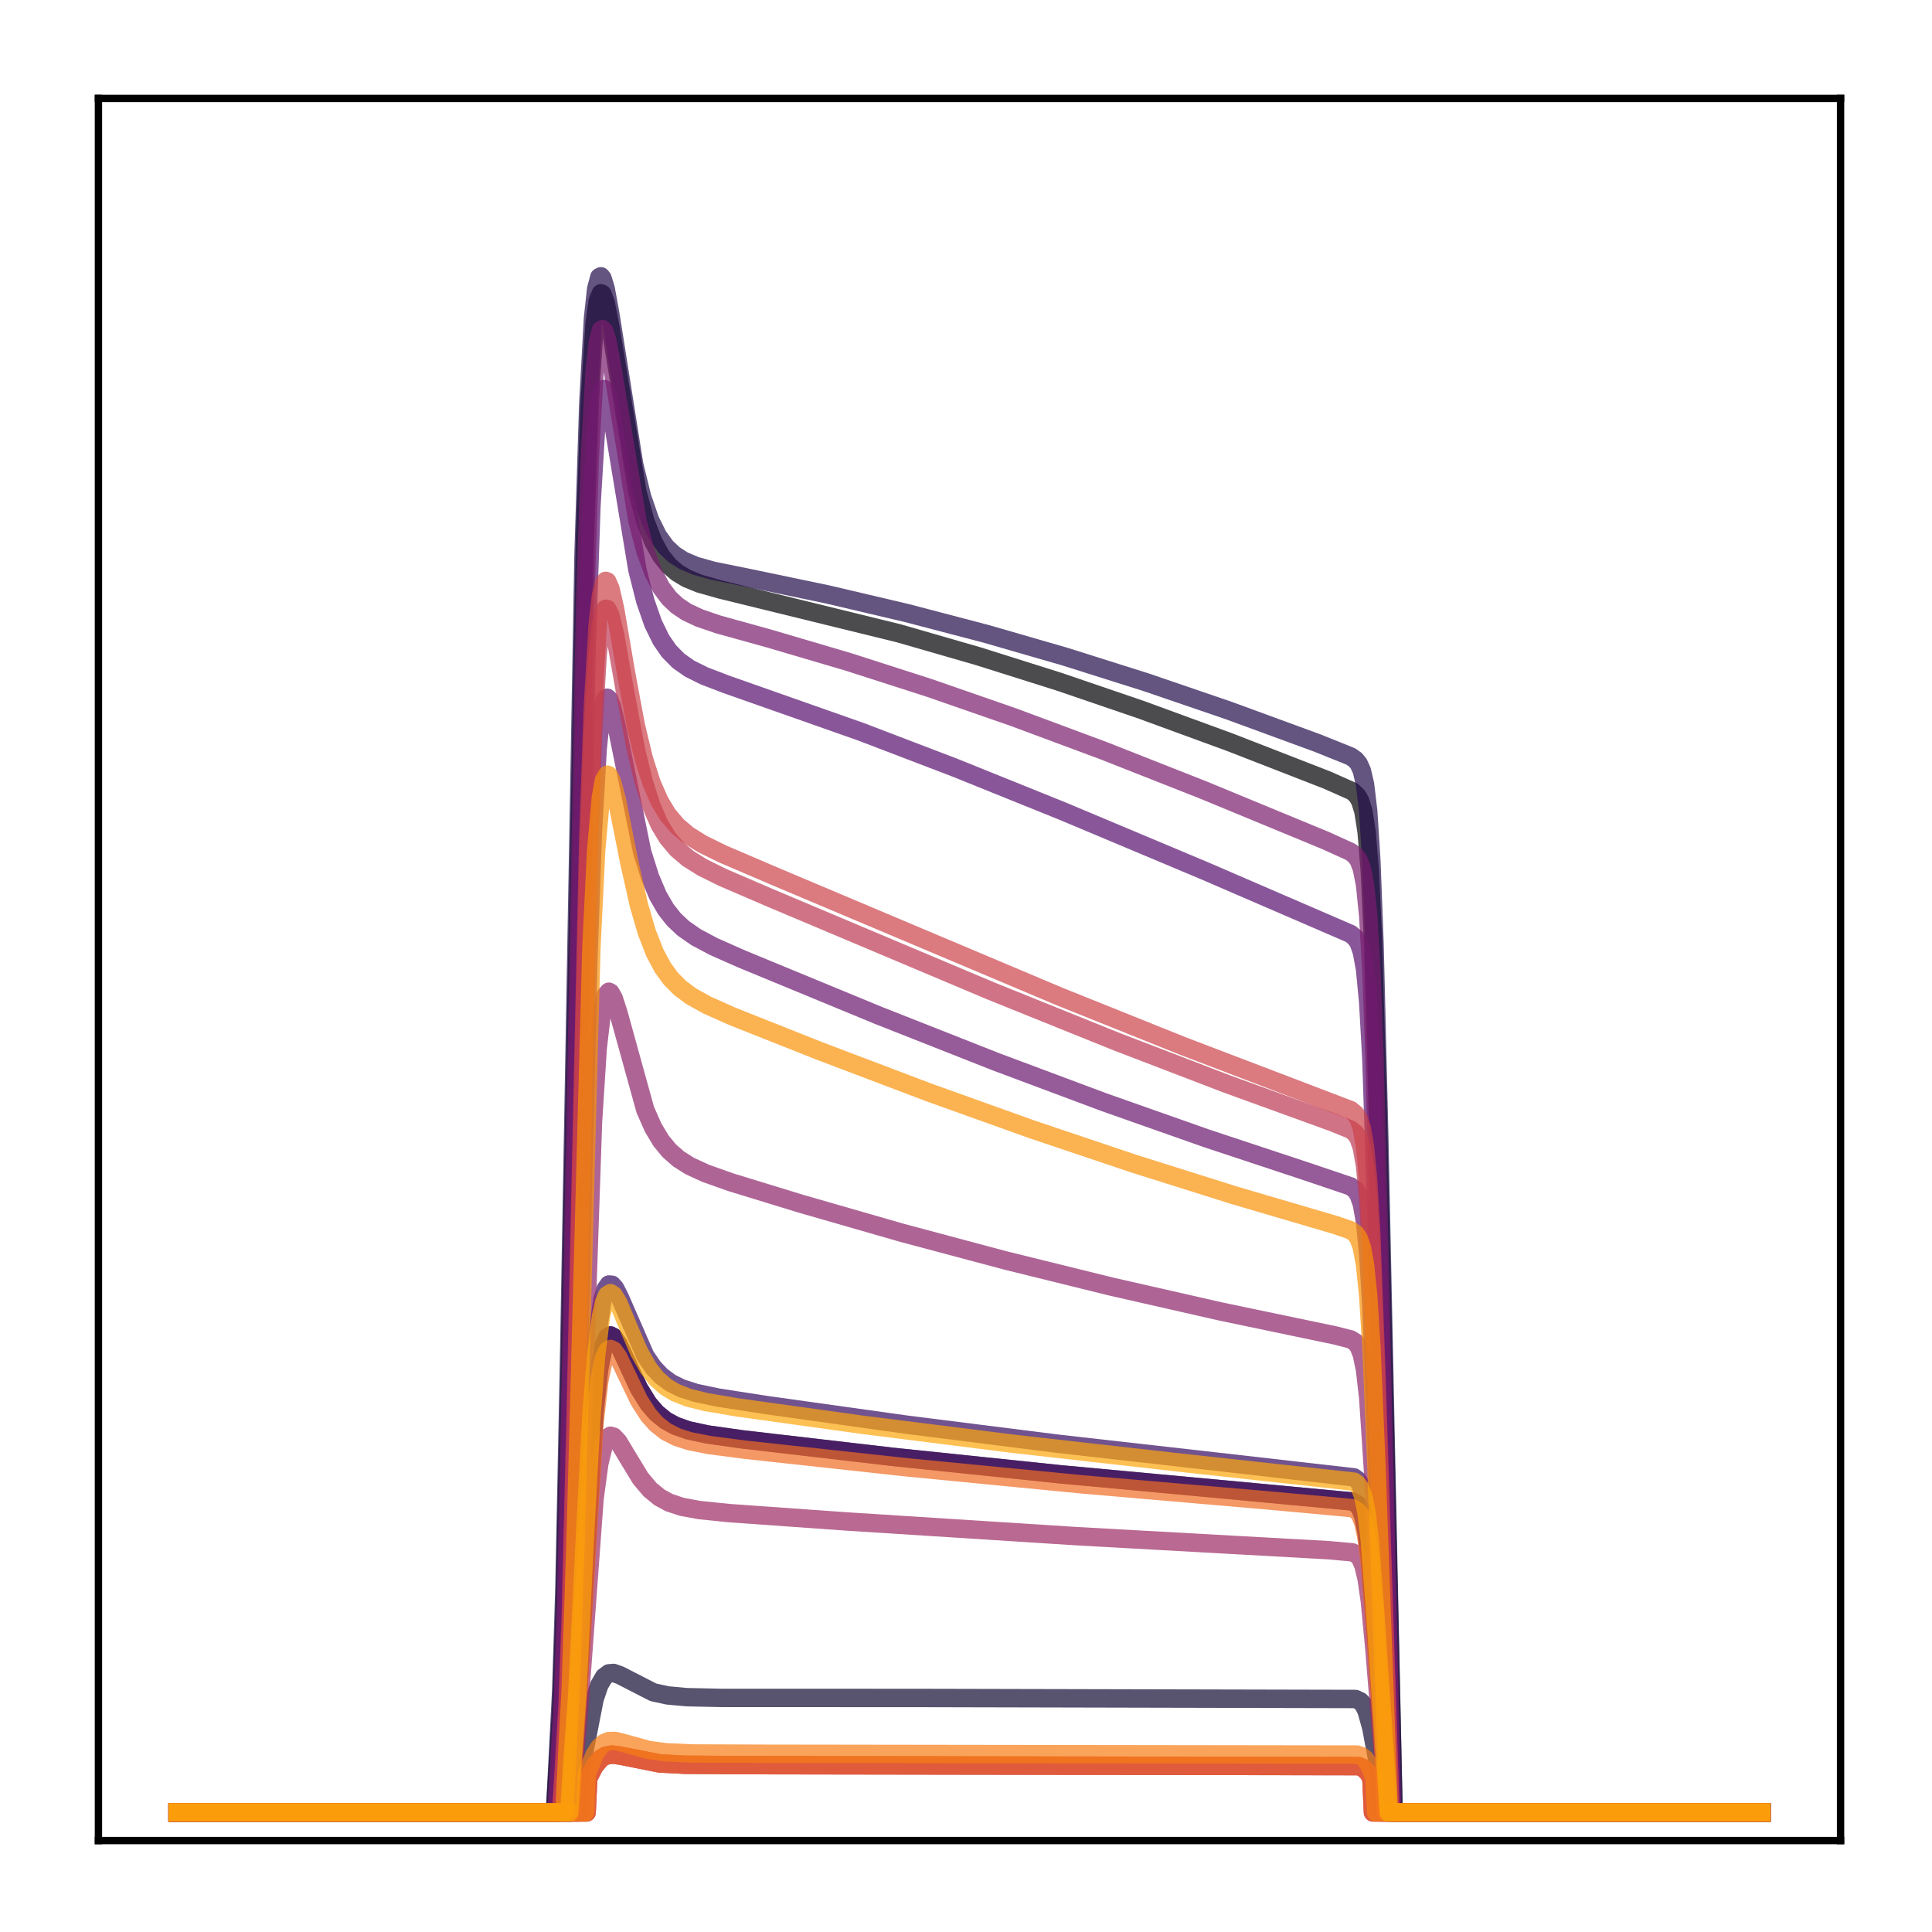
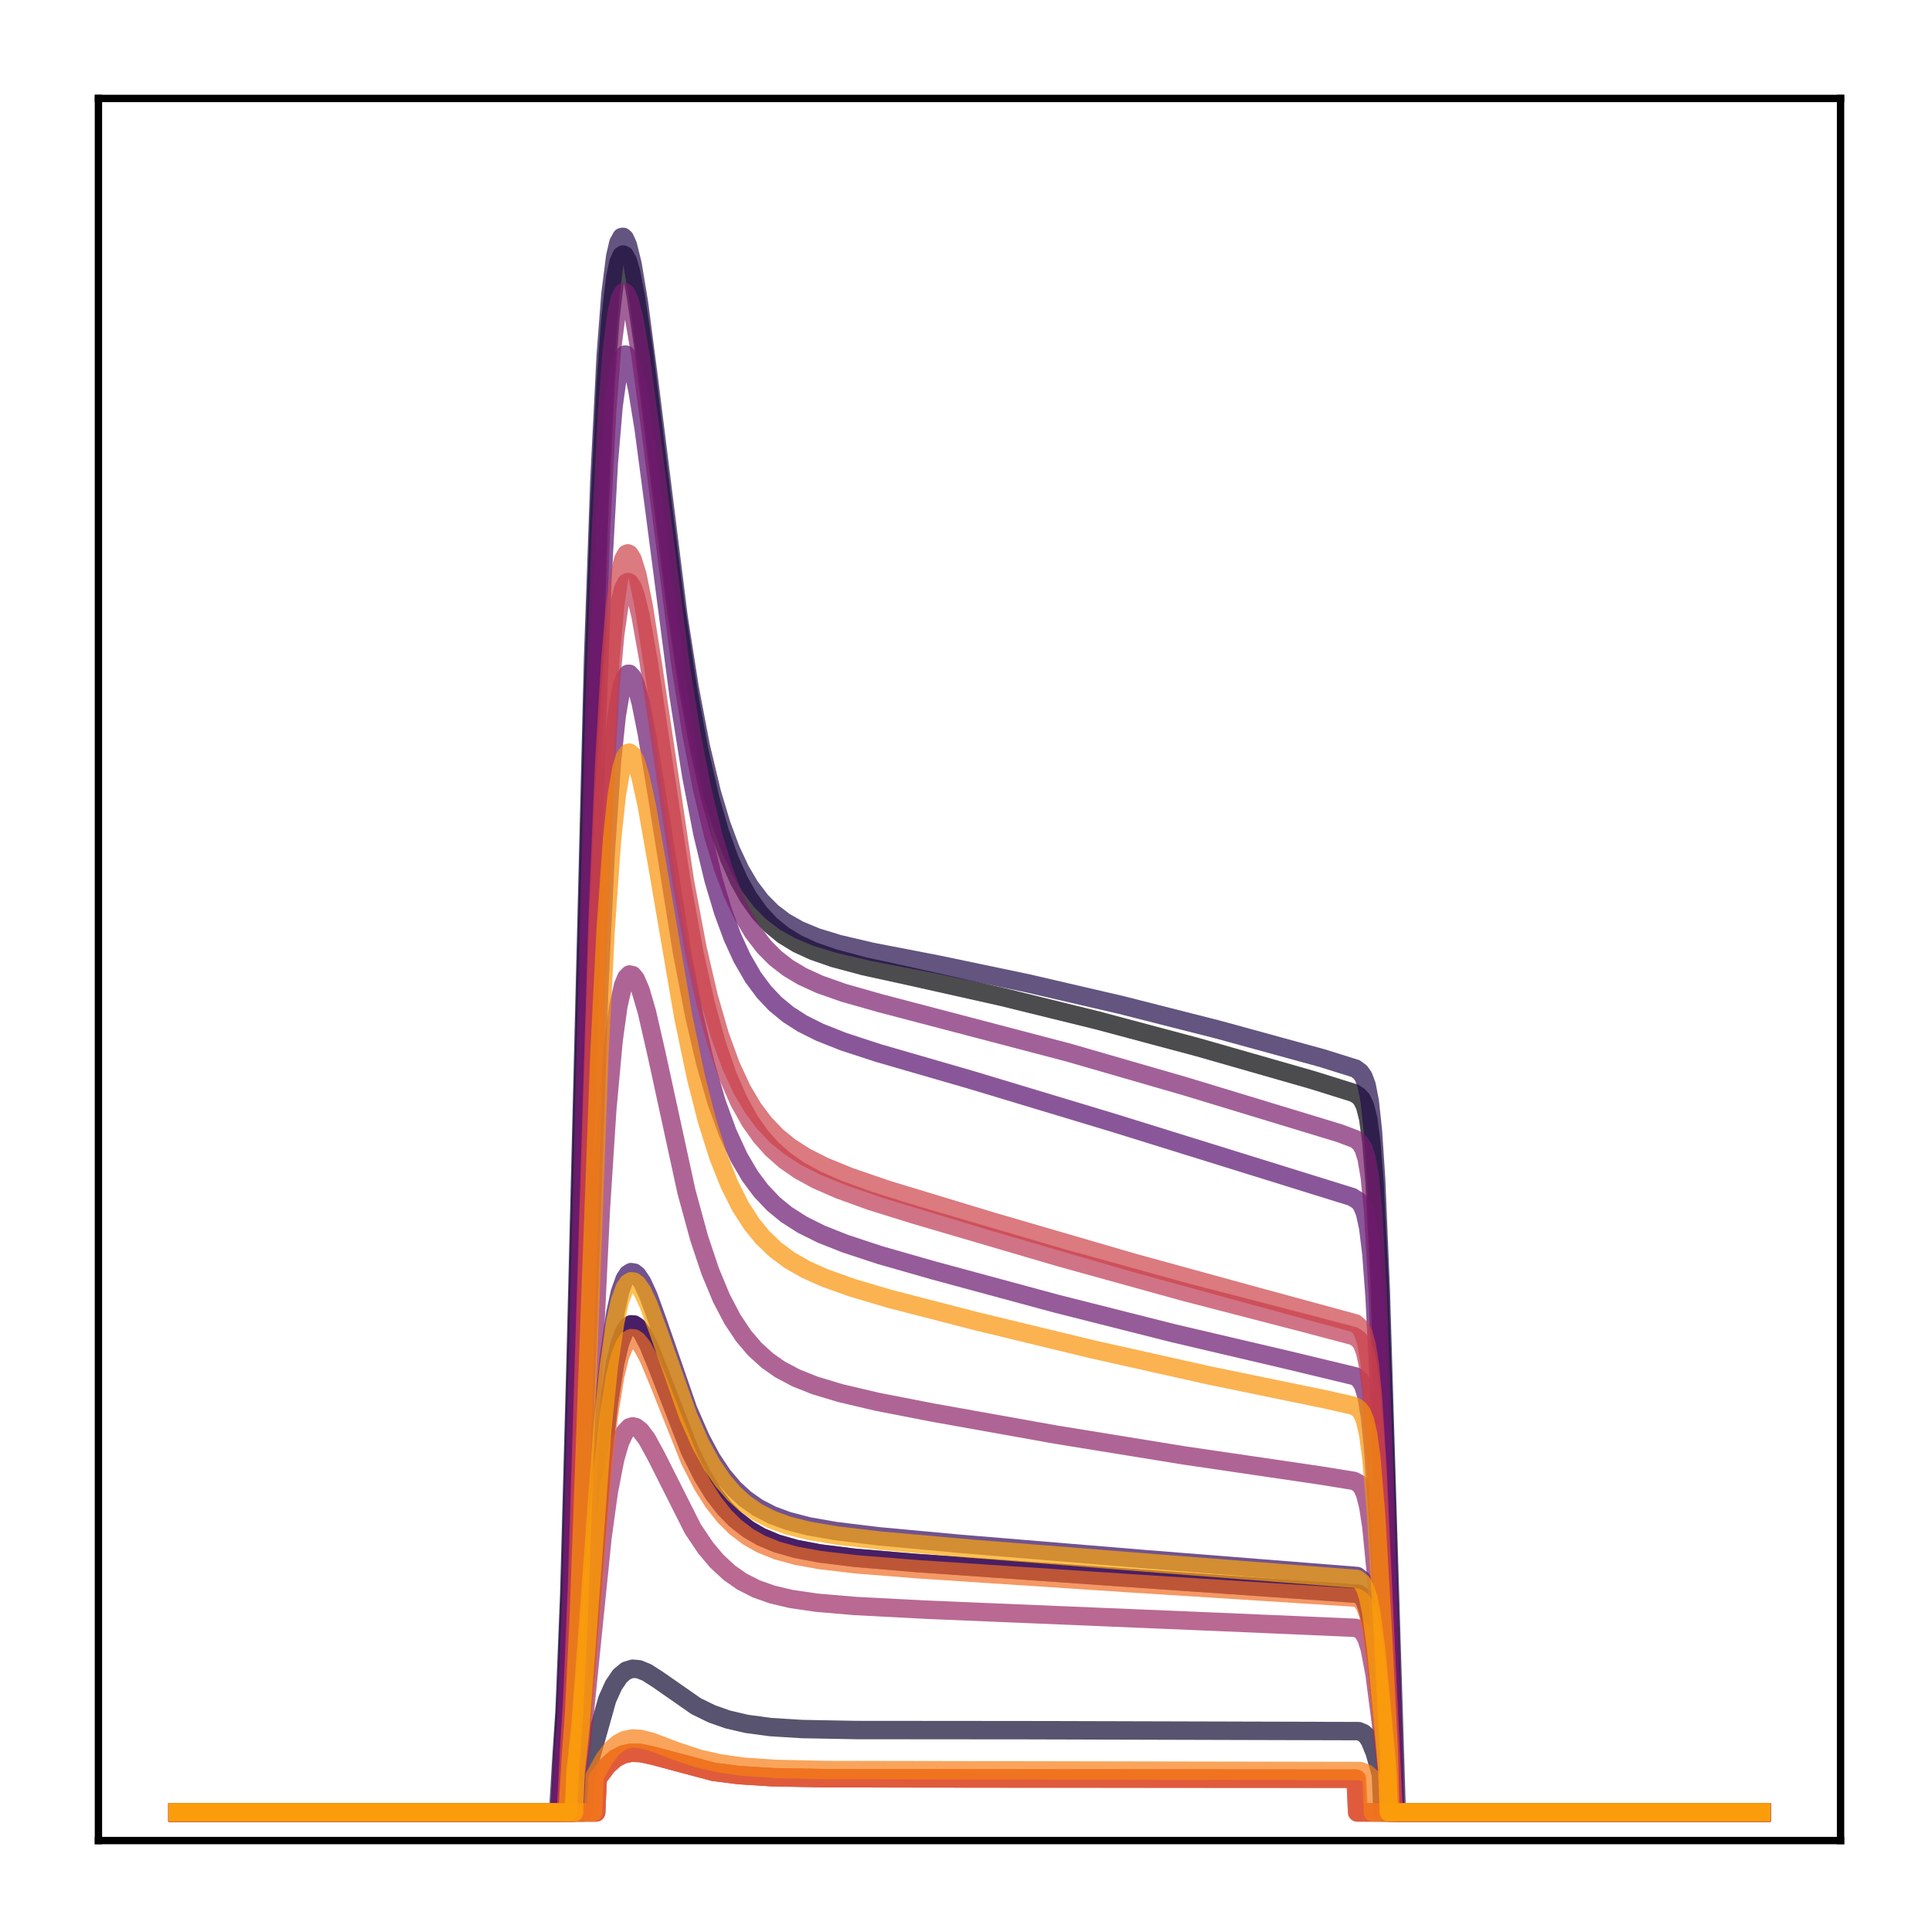
<svg xmlns="http://www.w3.org/2000/svg" height="210pt" version="1.1" viewBox="0 0 210 210" width="210pt">
  <defs>
    <style type="text/css">
*{stroke-linecap:butt;stroke-linejoin:round;}
  </style>
  </defs>
  <g id="figure_1">
    <g id="patch_1">
      <path d="M 0 210.76  L 210.76 210.76  L 210.76 0  L 0 0  z " style="fill:#ffffff;" />
    </g>
    <g id="axes_1">
      <g id="patch_2">
        <path d="M 10.7 200.06  L 200.06 200.06  L 200.06 10.7  L 10.7 10.7  z " style="fill:#ffffff;" />
      </g>
      <g id="matplotlib.axis_1" />
      <g id="matplotlib.axis_2" />
      <g id="line2d_1">
-         <path clip-path="url(#p96492f44fb)" d="M 19.307 197.006  L 60.319 197.006  L 60.664 191.35  L 61.008 185.493  L 61.353 175.439  L 61.87 151.409  L 63.593 58.208  L 64.11 43.392  L 64.627 35.24  L 64.971 32.697  L 65.316 31.875  L 65.488 31.966  L 65.833 32.901  L 66.35 35.566  L 69.279 53.466  L 70.141 56.626  L 71.003 58.866  L 71.864 60.42  L 72.726 61.491  L 73.587 62.237  L 74.621 62.86  L 76 63.428  L 78.24 64.065  L 97.712 68.842  L 106.328 71.328  L 115.116 74.1  L 124.076 77.16  L 133.726 80.695  L 144.238 84.787  L 146.995 86.01  L 147.512 86.484  L 147.856 87.083  L 148.201 88.218  L 148.546 90.44  L 148.89 94.672  L 149.235 102.067  L 149.752 120.459  L 151.475 197.006  L 191.453 197.006  L 191.453 197.006  " style="fill:none;opacity:0.7;stroke:#000004;stroke-linecap:square;stroke-width:2;" />
+         <path clip-path="url(#p08888a137e)" d="M 19.307 197.006  L 60.836 197.006  L 61.18 190.09  L 61.525 184.273  L 62.042 170.398  L 62.731 144.237  L 64.455 75.465  L 65.144 55.664  L 65.833 41.621  L 66.35 34.599  L 66.867 30.207  L 67.212 28.548  L 67.556 27.766  L 67.729 27.667  L 67.901 27.744  L 68.246 28.374  L 68.59 29.552  L 69.107 32.146  L 69.969 38.004  L 71.52 50.692  L 73.415 65.768  L 74.794 74.953  L 76 81.523  L 77.206 86.803  L 78.24 90.425  L 79.274 93.343  L 80.308 95.675  L 81.342 97.531  L 82.548 99.22  L 83.754 100.516  L 85.133 101.642  L 86.684 102.589  L 88.407 103.378  L 90.647 104.154  L 93.921 105.031  L 98.918 106.123  L 108.913 108.361  L 119.252 110.905  L 130.28 113.851  L 142.687 117.402  L 147.167 118.803  L 147.684 119.124  L 148.029 119.513  L 148.373 120.231  L 148.718 121.603  L 149.063 124.144  L 149.407 128.463  L 149.924 139.08  L 150.613 159.824  L 151.647 197.006  L 191.453 197.006  L 191.453 197.006  " style="fill:none;opacity:0.7;stroke:#000004;stroke-linecap:square;stroke-width:2;" />
      </g>
      <g id="line2d_2">
-         <path clip-path="url(#p96492f44fb)" d="M 19.307 197.006  L 62.042 197.006  L 62.387 190.345  L 62.904 182.767  L 64.627 153.331  L 65.144 148.682  L 65.661 146.149  L 66.005 145.378  L 66.35 145.152  L 66.695 145.329  L 67.212 146.086  L 68.073 147.953  L 69.452 150.916  L 70.486 152.579  L 71.347 153.58  L 72.381 154.418  L 73.415 154.98  L 74.794 155.465  L 76.861 155.913  L 80.652 156.448  L 97.023 158.351  L 115.288 160.253  L 134.932 162.073  L 146.995 163.204  L 147.512 163.504  L 147.856 163.964  L 148.201 164.871  L 148.546 166.554  L 148.89 169.343  L 149.407 175.715  L 150.958 197.006  L 191.453 197.006  L 191.453 197.006  " style="fill:none;opacity:0.7;stroke:#050417;stroke-linecap:square;stroke-width:2;" />
+         <path clip-path="url(#p08888a137e)" d="M 19.307 197.006  L 62.387 197.006  L 62.559 193.086  L 63.076 188.712  L 63.765 180.453  L 65.488 158.773  L 66.178 152.558  L 66.867 148.173  L 67.384 145.998  L 67.901 144.658  L 68.246 144.166  L 68.59 143.952  L 68.935 143.978  L 69.279 144.21  L 69.796 144.874  L 70.486 146.198  L 71.52 148.746  L 74.966 157.643  L 76.344 160.415  L 77.551 162.374  L 78.757 163.939  L 79.963 165.169  L 81.342 166.243  L 82.72 167.044  L 84.443 167.767  L 86.511 168.359  L 89.096 168.849  L 92.887 169.32  L 99.435 169.878  L 121.836 171.448  L 147.684 173.248  L 148.029 173.532  L 148.373 174.082  L 148.718 175.076  L 149.063 176.687  L 149.58 180.386  L 150.441 188.934  L 150.786 192.624  L 150.958 197.006  L 191.453 197.006  L 191.453 197.006  " style="fill:none;opacity:0.7;stroke:#050417;stroke-linecap:square;stroke-width:2;" />
      </g>
      <g id="line2d_3">
-         <path clip-path="url(#p96492f44fb)" d="M 19.307 197.006  L 62.904 197.006  L 63.076 192.632  L 64.627 184.69  L 65.144 183.159  L 65.661 182.273  L 66.178 181.885  L 66.695 181.84  L 67.384 182.088  L 71.003 183.944  L 72.553 184.283  L 74.621 184.474  L 78.412 184.555  L 99.607 184.561  L 147.339 184.672  L 147.856 184.913  L 148.201 185.291  L 148.546 185.987  L 149.063 187.845  L 149.924 192.519  L 150.096 197.006  L 191.453 197.006  L 191.453 197.006  " style="fill:none;opacity:0.7;stroke:#110a30;stroke-linecap:square;stroke-width:2;" />
+         <path clip-path="url(#p08888a137e)" d="M 19.307 197.006  L 63.421 197.006  L 63.593 193.303  L 66.005 184.71  L 66.695 183.181  L 67.384 182.165  L 68.073 181.592  L 68.762 181.38  L 69.452 181.442  L 70.313 181.79  L 71.52 182.566  L 75.655 185.449  L 77.378 186.291  L 79.102 186.897  L 81.169 187.379  L 83.754 187.726  L 87.2 187.94  L 93.059 188.048  L 111.67 188.064  L 147.684 188.165  L 148.201 188.376  L 148.546 188.684  L 148.89 189.207  L 149.407 190.467  L 150.096 192.871  L 150.269 197.006  L 191.453 197.006  L 191.453 197.006  " style="fill:none;opacity:0.7;stroke:#110a30;stroke-linecap:square;stroke-width:2;" />
      </g>
      <g id="line2d_4">
-         <path clip-path="url(#p96492f44fb)" d="M 19.307 197.006  L 60.319 197.006  L 60.664 190.301  L 61.008 183.578  L 61.353 172.371  L 61.87 146.691  L 63.421 60.408  L 63.938 43.991  L 64.455 34.578  L 64.799 31.409  L 65.144 30.121  L 65.316 30.032  L 65.488 30.24  L 65.833 31.357  L 66.35 34.19  L 68.935 50.507  L 69.796 54.015  L 70.658 56.521  L 71.52 58.26  L 72.381 59.452  L 73.243 60.271  L 74.277 60.937  L 75.655 61.517  L 77.551 62.046  L 81.169 62.778  L 89.958 64.613  L 98.573 66.639  L 107.189 68.896  L 115.805 71.388  L 124.593 74.165  L 133.554 77.23  L 143.204 80.769  L 146.822 82.225  L 147.339 82.589  L 147.684 83.009  L 148.029 83.771  L 148.373 85.253  L 148.718 88.158  L 149.063 93.565  L 149.407 102.618  L 149.924 123.639  L 151.475 197.006  L 191.453 197.006  L 191.453 197.006  " style="fill:none;opacity:0.7;stroke:#210c4a;stroke-linecap:square;stroke-width:2;" />
+         <path clip-path="url(#p08888a137e)" d="M 19.307 197.006  L 60.664 197.006  L 61.008 191.223  L 61.353 186.084  L 61.87 173.239  L 62.559 147.779  L 64.455 71.703  L 65.144 52.303  L 65.833 38.698  L 66.35 31.989  L 66.867 27.884  L 67.212 26.397  L 67.556 25.769  L 67.729 25.742  L 67.901 25.887  L 68.246 26.639  L 68.762 28.74  L 69.452 32.886  L 70.486 40.813  L 73.76 67.059  L 74.966 74.77  L 76.172 81.103  L 77.378 86.161  L 78.412 89.616  L 79.446 92.388  L 80.48 94.596  L 81.514 96.348  L 82.72 97.936  L 83.926 99.15  L 85.305 100.199  L 86.856 101.077  L 88.751 101.865  L 91.164 102.604  L 94.782 103.453  L 101.847 104.819  L 111.67 106.874  L 121.836 109.231  L 132.348 111.899  L 143.721 115.017  L 147.339 116.151  L 147.856 116.528  L 148.201 117.018  L 148.546 117.947  L 148.89 119.722  L 149.235 122.933  L 149.58 128.18  L 150.096 140.371  L 150.958 168.945  L 151.82 197.006  L 191.453 197.006  L 191.453 197.006  " style="fill:none;opacity:0.7;stroke:#210c4a;stroke-linecap:square;stroke-width:2;" />
      </g>
      <g id="line2d_5">
-         <path clip-path="url(#p96492f44fb)" d="M 19.307 197.006  L 61.87 197.006  L 62.214 191.362  L 62.731 184.042  L 63.765 162.637  L 64.455 150.633  L 64.971 144.713  L 65.488 141.282  L 65.833 140.11  L 66.178 139.621  L 66.522 139.645  L 66.867 140.035  L 67.384 141.051  L 70.141 147.365  L 71.003 148.626  L 71.864 149.546  L 72.898 150.316  L 74.104 150.912  L 75.655 151.406  L 78.068 151.913  L 83.237 152.714  L 98.573 154.861  L 114.944 156.924  L 132.348 158.89  L 147.167 160.58  L 147.512 160.827  L 147.856 161.316  L 148.201 162.279  L 148.546 164.067  L 148.89 167.039  L 149.407 173.867  L 150.958 197.006  L 191.453 197.006  L 191.453 197.006  " style="fill:none;opacity:0.7;stroke:#340a5f;stroke-linecap:square;stroke-width:2;" />
+         <path clip-path="url(#p08888a137e)" d="M 19.307 197.006  L 62.387 197.006  L 62.559 192.502  L 63.076 187.574  L 63.765 178.359  L 65.488 154.415  L 66.178 147.598  L 66.867 142.808  L 67.384 140.447  L 67.901 139.005  L 68.246 138.486  L 68.59 138.272  L 68.935 138.322  L 69.279 138.599  L 69.796 139.359  L 70.486 140.854  L 71.52 143.708  L 74.794 153.183  L 76.172 156.346  L 77.378 158.591  L 78.585 160.392  L 79.791 161.811  L 80.997 162.919  L 82.376 163.884  L 83.926 164.684  L 85.65 165.324  L 87.89 165.903  L 90.819 166.417  L 95.472 166.985  L 104.26 167.798  L 124.421 169.468  L 147.512 171.303  L 148.029 171.696  L 148.373 172.28  L 148.718 173.337  L 149.063 175.056  L 149.58 179.018  L 150.441 188.218  L 150.786 192.2  L 150.958 197.006  L 191.453 197.006  L 191.453 197.006  " style="fill:none;opacity:0.7;stroke:#340a5f;stroke-linecap:square;stroke-width:2;" />
      </g>
      <g id="line2d_6">
-         <path clip-path="url(#p96492f44fb)" d="M 19.307 197.006  L 62.042 197.006  L 62.387 190.345  L 62.904 182.767  L 64.627 153.331  L 65.144 148.682  L 65.661 146.149  L 66.005 145.378  L 66.35 145.152  L 66.695 145.329  L 67.212 146.086  L 68.073 147.953  L 69.452 150.916  L 70.486 152.579  L 71.347 153.58  L 72.381 154.418  L 73.415 154.98  L 74.794 155.465  L 76.861 155.913  L 80.652 156.448  L 97.023 158.351  L 115.288 160.253  L 134.932 162.073  L 146.995 163.204  L 147.512 163.504  L 147.856 163.964  L 148.201 164.871  L 148.546 166.554  L 148.89 169.343  L 149.407 175.715  L 150.958 197.006  L 191.453 197.006  L 191.453 197.006  " style="fill:none;opacity:0.7;stroke:#450a69;stroke-linecap:square;stroke-width:2;" />
+         <path clip-path="url(#p08888a137e)" d="M 19.307 197.006  L 62.387 197.006  L 62.559 193.086  L 63.076 188.712  L 63.765 180.453  L 65.488 158.773  L 66.178 152.558  L 66.867 148.173  L 67.384 145.998  L 67.901 144.658  L 68.246 144.166  L 68.59 143.952  L 68.935 143.978  L 69.279 144.21  L 69.796 144.874  L 70.486 146.198  L 71.52 148.746  L 74.966 157.643  L 76.344 160.415  L 77.551 162.374  L 78.757 163.939  L 79.963 165.169  L 81.342 166.243  L 82.72 167.044  L 84.443 167.767  L 86.511 168.359  L 89.096 168.849  L 92.887 169.32  L 99.435 169.878  L 121.836 171.448  L 147.684 173.248  L 148.029 173.532  L 148.373 174.082  L 148.718 175.076  L 149.063 176.687  L 149.58 180.386  L 150.441 188.934  L 150.786 192.624  L 150.958 197.006  L 191.453 197.006  L 191.453 197.006  " style="fill:none;opacity:0.7;stroke:#450a69;stroke-linecap:square;stroke-width:2;" />
      </g>
      <g id="line2d_7">
-         <path clip-path="url(#p96492f44fb)" d="M 19.307 197.006  L 60.664 197.006  L 61.008 190.863  L 61.353 184.671  L 61.697 174.324  L 62.214 150.547  L 63.765 70.374  L 64.282 55.124  L 64.799 46.407  L 65.144 43.494  L 65.488 42.338  L 65.661 42.279  L 65.833 42.497  L 66.178 43.588  L 66.695 46.306  L 69.279 61.921  L 70.141 65.325  L 71.003 67.795  L 71.864 69.549  L 72.726 70.793  L 73.76 71.838  L 74.966 72.681  L 76.517 73.456  L 78.929 74.38  L 93.576 79.538  L 103.743 83.425  L 115.461 88.152  L 130.969 94.667  L 146.822 101.519  L 147.339 101.96  L 147.684 102.49  L 148.029 103.468  L 148.373 105.356  L 148.718 108.933  L 149.063 115.185  L 149.58 130.818  L 151.303 197.006  L 191.453 197.006  L 191.453 197.006  " style="fill:none;opacity:0.7;stroke:#57106e;stroke-linecap:square;stroke-width:2;" />
+         <path clip-path="url(#p08888a137e)" d="M 19.307 197.006  L 61.008 197.006  L 61.353 191.701  L 61.697 186.961  L 62.214 175.082  L 62.904 151.48  L 64.799 80.875  L 65.488 62.898  L 66.178 50.324  L 66.695 44.152  L 67.212 40.408  L 67.556 39.077  L 67.901 38.547  L 68.073 38.549  L 68.418 39.021  L 68.762 40.038  L 69.279 42.385  L 69.969 46.636  L 71.175 55.752  L 73.76 75.622  L 75.138 84.335  L 76.344 90.573  L 77.551 95.6  L 78.585 99.065  L 79.618 101.873  L 80.652 104.135  L 81.859 106.222  L 83.065 107.844  L 84.271 109.115  L 85.65 110.253  L 87.2 111.249  L 89.096 112.2  L 91.681 113.224  L 95.472 114.463  L 105.466 117.354  L 121.147 122.083  L 146.995 130.117  L 147.684 130.563  L 148.029 131.02  L 148.373 131.868  L 148.718 133.463  L 149.063 136.303  L 149.407 140.873  L 149.924 151.303  L 150.786 175.288  L 151.475 197.006  L 191.453 197.006  L 191.453 197.006  " style="fill:none;opacity:0.7;stroke:#57106e;stroke-linecap:square;stroke-width:2;" />
      </g>
      <g id="line2d_8">
-         <path clip-path="url(#p96492f44fb)" d="M 19.307 197.006  L 61.18 197.006  L 61.525 190.926  L 61.87 185.078  L 62.214 175.748  L 62.904 147.905  L 63.938 104.726  L 64.455 90.271  L 64.971 81.345  L 65.316 77.995  L 65.661 76.283  L 65.833 75.924  L 66.005 75.837  L 66.178 75.982  L 66.522 76.821  L 67.039 78.998  L 69.796 92.584  L 70.658 95.331  L 71.52 97.357  L 72.381 98.839  L 73.243 99.933  L 74.277 100.908  L 75.655 101.867  L 77.551 102.877  L 80.652 104.249  L 95.472 110.367  L 108.223 115.398  L 119.941 119.782  L 131.142 123.733  L 141.998 127.33  L 146.822 128.96  L 147.339 129.365  L 147.684 129.89  L 148.029 130.888  L 148.373 132.806  L 148.718 136.305  L 149.063 142.033  L 149.58 154.953  L 150.958 197.006  L 191.453 197.006  L 191.453 197.006  " style="fill:none;opacity:0.7;stroke:#69166e;stroke-linecap:square;stroke-width:2;" />
+         <path clip-path="url(#p08888a137e)" d="M 19.307 197.006  L 61.525 197.006  L 61.87 191.842  L 62.214 187.491  L 62.731 177.155  L 63.421 157.772  L 65.144 107.254  L 65.833 92.861  L 66.522 82.755  L 67.039 77.781  L 67.556 74.755  L 67.901 73.675  L 68.246 73.241  L 68.418 73.24  L 68.762 73.617  L 69.107 74.435  L 69.624 76.328  L 70.313 79.767  L 71.52 87.161  L 74.104 103.358  L 75.483 110.504  L 76.689 115.647  L 77.895 119.817  L 79.102 123.139  L 80.308 125.76  L 81.514 127.819  L 82.72 129.44  L 84.099 130.887  L 85.477 132.016  L 87.2 133.117  L 89.268 134.146  L 91.853 135.172  L 95.644 136.424  L 101.503 138.098  L 114.771 141.69  L 127.523 144.912  L 140.102 147.861  L 147.339 149.603  L 147.856 150.045  L 148.201 150.666  L 148.546 151.831  L 148.89 153.9  L 149.235 157.213  L 149.752 164.729  L 150.613 181.901  L 151.303 197.006  L 191.453 197.006  L 191.453 197.006  " style="fill:none;opacity:0.7;stroke:#69166e;stroke-linecap:square;stroke-width:2;" />
      </g>
      <g id="line2d_9">
-         <path clip-path="url(#p96492f44fb)" d="M 19.307 197.006  L 60.491 197.006  L 60.836 190.888  L 61.18 184.671  L 61.525 174.197  L 62.042 149.835  L 63.593 65.997  L 64.11 49.786  L 64.627 40.418  L 64.971 37.226  L 65.316 35.891  L 65.488 35.773  L 65.661 35.95  L 66.005 37.002  L 66.522 39.739  L 69.279 56.573  L 70.141 59.858  L 71.003 62.21  L 71.864 63.858  L 72.726 65.009  L 73.587 65.824  L 74.621 66.517  L 76 67.166  L 78.068 67.873  L 83.582 69.402  L 92.198 71.942  L 100.986 74.767  L 110.119 77.939  L 119.941 81.592  L 130.797 85.873  L 144.065 91.356  L 146.822 92.605  L 147.339 93.023  L 147.684 93.516  L 148.029 94.417  L 148.373 96.161  L 148.718 99.515  L 149.063 105.538  L 149.407 115.127  L 149.924 135.883  L 151.303 197.006  L 191.453 197.006  L 191.453 197.006  " style="fill:none;opacity:0.7;stroke:#7a1d6d;stroke-linecap:square;stroke-width:2;" />
+         <path clip-path="url(#p08888a137e)" d="M 19.307 197.006  L 60.836 197.006  L 61.18 191.707  L 61.525 186.923  L 62.042 174.812  L 62.731 150.473  L 64.627 76.756  L 65.316 57.828  L 66.005 44.52  L 66.522 37.941  L 67.039 33.9  L 67.384 32.426  L 67.729 31.793  L 67.901 31.757  L 68.073 31.889  L 68.418 32.607  L 68.935 34.636  L 69.624 38.665  L 70.658 46.391  L 73.932 72.081  L 75.138 79.66  L 76.344 85.901  L 77.551 90.904  L 78.585 94.335  L 79.618 97.101  L 80.652 99.318  L 81.859 101.349  L 83.065 102.914  L 84.271 104.129  L 85.65 105.203  L 87.2 106.128  L 89.096 106.995  L 91.681 107.908  L 95.644 109.035  L 116.15 114.412  L 128.901 118.098  L 145.616 123.179  L 147.339 123.829  L 147.856 124.264  L 148.201 124.838  L 148.546 125.923  L 148.89 127.953  L 149.235 131.497  L 149.752 140.595  L 150.441 159.288  L 151.647 197.006  L 191.453 197.006  L 191.453 197.006  " style="fill:none;opacity:0.7;stroke:#7a1d6d;stroke-linecap:square;stroke-width:2;" />
      </g>
      <g id="line2d_10">
-         <path clip-path="url(#p96492f44fb)" d="M 19.307 197.006  L 61.525 197.006  L 61.87 191.044  L 62.214 185.708  L 62.731 172.806  L 64.455 121.994  L 64.971 113.911  L 65.488 109.509  L 65.833 108.174  L 66.178 107.793  L 66.35 107.88  L 66.695 108.473  L 67.212 110.062  L 70.141 120.637  L 71.003 122.581  L 71.864 124.012  L 72.726 125.062  L 73.76 125.973  L 74.966 126.736  L 76.689 127.53  L 79.446 128.509  L 87.028 130.832  L 98.056 134.007  L 109.257 136.998  L 120.802 139.849  L 132.692 142.555  L 145.099 145.148  L 146.822 145.587  L 147.339 145.912  L 147.684 146.362  L 148.029 147.235  L 148.373 148.914  L 148.718 151.921  L 149.235 159.764  L 150.096 178.998  L 150.958 197.006  L 191.453 197.006  L 191.453 197.006  " style="fill:none;opacity:0.7;stroke:#8c2369;stroke-linecap:square;stroke-width:2;" />
+         <path clip-path="url(#p08888a137e)" d="M 19.307 197.006  L 62.042 197.006  L 62.214 192.063  L 62.559 188.234  L 63.076 179.721  L 64.11 156.776  L 65.316 131.386  L 66.005 120.664  L 66.695 113.111  L 67.212 109.377  L 67.729 107.092  L 68.073 106.266  L 68.418 105.922  L 68.762 105.996  L 69.107 106.428  L 69.624 107.624  L 70.313 109.982  L 71.347 114.496  L 74.621 129.55  L 76 134.601  L 77.206 138.202  L 78.412 141.103  L 79.618 143.405  L 80.825 145.215  L 82.031 146.634  L 83.409 147.888  L 84.788 148.851  L 86.511 149.768  L 88.579 150.592  L 91.336 151.421  L 95.299 152.356  L 101.331 153.532  L 114.771 155.936  L 128.729 158.203  L 143.376 160.353  L 147.167 160.966  L 147.684 161.242  L 148.029 161.631  L 148.373 162.374  L 148.718 163.727  L 149.063 165.965  L 149.58 171.261  L 150.269 181.192  L 150.958 192.3  L 151.13 197.006  L 191.453 197.006  L 191.453 197.006  " style="fill:none;opacity:0.7;stroke:#8c2369;stroke-linecap:square;stroke-width:2;" />
      </g>
      <g id="line2d_11">
-         <path clip-path="url(#p96492f44fb)" d="M 19.307 197.006  L 62.214 197.006  L 62.387 192.107  L 62.904 186.308  L 64.627 162.893  L 65.144 159.079  L 65.661 156.959  L 66.005 156.286  L 66.35 156.056  L 66.695 156.155  L 67.212 156.708  L 68.073 158.139  L 69.624 160.692  L 70.658 161.919  L 71.692 162.764  L 72.726 163.324  L 74.104 163.784  L 76 164.135  L 79.274 164.469  L 92.025 165.376  L 117.011 166.974  L 144.41 168.499  L 146.995 168.733  L 147.512 168.985  L 147.856 169.381  L 148.201 170.166  L 148.546 171.62  L 148.89 174.014  L 149.407 179.425  L 150.441 192.291  L 150.613 197.006  L 191.453 197.006  L 191.453 197.006  " style="fill:none;opacity:0.7;stroke:#9b2964;stroke-linecap:square;stroke-width:2;" />
+         <path clip-path="url(#p08888a137e)" d="M 19.307 197.006  L 62.559 197.006  L 62.731 193.181  L 63.248 189.343  L 64.11 180.708  L 65.488 167.143  L 66.178 162.146  L 66.867 158.593  L 67.384 156.81  L 67.901 155.692  L 68.418 155.14  L 68.762 155.038  L 69.107 155.114  L 69.624 155.505  L 70.313 156.42  L 71.347 158.314  L 75.311 166.184  L 76.689 168.237  L 77.895 169.674  L 79.274 170.953  L 80.652 171.914  L 82.203 172.702  L 83.926 173.314  L 85.994 173.802  L 88.751 174.205  L 92.887 174.56  L 100.641 174.965  L 132.003 176.275  L 147.339 176.937  L 147.856 177.16  L 148.201 177.503  L 148.546 178.149  L 148.89 179.254  L 149.407 181.978  L 150.096 187.308  L 150.613 191.906  L 150.786 197.006  L 191.453 197.006  L 191.453 197.006  " style="fill:none;opacity:0.7;stroke:#9b2964;stroke-linecap:square;stroke-width:2;" />
      </g>
      <g id="line2d_12">
-         <path clip-path="url(#p96492f44fb)" d="M 19.307 197.006  L 63.765 197.006  L 63.938 193.282  L 64.627 191.953  L 65.316 191.142  L 65.833 190.837  L 66.522 190.714  L 67.384 190.82  L 71.692 191.677  L 74.449 191.822  L 80.997 191.863  L 147.684 191.97  L 148.201 192.185  L 148.718 192.706  L 149.063 193.287  L 149.235 197.006  L 191.453 197.006  L 191.453 197.006  " style="fill:none;opacity:0.7;stroke:#ad305d;stroke-linecap:square;stroke-width:2;" />
+         <path clip-path="url(#p08888a137e)" d="M 19.307 197.006  L 64.799 197.006  L 64.971 193.31  L 66.005 191.927  L 66.867 191.15  L 67.729 190.7  L 68.59 190.515  L 69.624 190.547  L 71.003 190.844  L 77.551 192.592  L 80.308 192.948  L 83.926 193.174  L 89.785 193.288  L 107.534 193.311  L 147.339 193.331  L 147.512 197.006  L 191.453 197.006  L 191.453 197.006  " style="fill:none;opacity:0.7;stroke:#ad305d;stroke-linecap:square;stroke-width:2;" />
      </g>
      <g id="line2d_13">
-         <path clip-path="url(#p96492f44fb)" d="M 19.307 197.006  L 61.008 197.006  L 61.353 191.544  L 61.697 186.072  L 62.042 177.013  L 62.559 156.48  L 63.938 94.461  L 64.455 79.853  L 64.971 71.082  L 65.316 67.918  L 65.661 66.421  L 65.833 66.172  L 66.005 66.196  L 66.35 66.894  L 66.867 69.051  L 67.901 74.952  L 69.107 81.427  L 69.969 84.993  L 70.83 87.671  L 71.692 89.63  L 72.553 91.055  L 73.587 92.286  L 74.794 93.311  L 76.344 94.281  L 78.585 95.388  L 83.926 97.686  L 107.706 107.714  L 121.319 113.204  L 133.382 117.832  L 144.755 121.957  L 146.822 122.787  L 147.339 123.212  L 147.684 123.752  L 148.029 124.772  L 148.373 126.732  L 148.718 130.336  L 149.063 136.313  L 149.58 150.058  L 151.13 197.006  L 191.453 197.006  L 191.453 197.006  " style="fill:none;opacity:0.7;stroke:#bd3853;stroke-linecap:square;stroke-width:2;" />
+         <path clip-path="url(#p08888a137e)" d="M 19.307 197.006  L 61.525 197.006  L 61.87 190.473  L 62.214 185.254  L 62.731 173.334  L 63.593 146.007  L 64.971 102.457  L 65.661 86.309  L 66.35 74.796  L 66.867 69.015  L 67.384 65.386  L 67.729 64.008  L 68.073 63.352  L 68.246 63.265  L 68.418 63.324  L 68.762 63.836  L 69.107 64.803  L 69.624 66.941  L 70.486 71.789  L 72.037 82.343  L 74.104 96.018  L 75.483 103.595  L 76.689 109.033  L 77.895 113.433  L 79.102 116.933  L 80.308 119.69  L 81.514 121.853  L 82.72 123.554  L 83.926 124.902  L 85.305 126.12  L 86.856 127.199  L 88.751 128.239  L 91.164 129.295  L 94.61 130.543  L 99.435 132.047  L 115.288 136.701  L 128.901 140.47  L 141.825 143.818  L 147.167 145.233  L 147.684 145.584  L 148.029 146.049  L 148.373 146.924  L 148.718 148.538  L 149.063 151.298  L 149.58 158.178  L 150.269 171.85  L 151.475 197.006  L 191.453 197.006  L 191.453 197.006  " style="fill:none;opacity:0.7;stroke:#bd3853;stroke-linecap:square;stroke-width:2;" />
      </g>
      <g id="line2d_14">
-         <path clip-path="url(#p96492f44fb)" d="M 19.307 197.006  L 61.008 197.006  L 61.353 191.052  L 61.697 185.173  L 62.042 175.562  L 62.559 154.142  L 63.938 91.083  L 64.455 76.499  L 64.971 67.832  L 65.316 64.753  L 65.661 63.342  L 65.833 63.135  L 66.005 63.199  L 66.35 63.973  L 66.867 66.227  L 68.073 73.287  L 69.107 78.828  L 69.969 82.427  L 70.83 85.123  L 71.692 87.09  L 72.553 88.52  L 73.587 89.751  L 74.794 90.774  L 76.344 91.74  L 78.585 92.84  L 84.271 95.275  L 115.116 108.294  L 128.557 113.691  L 140.447 118.229  L 146.822 120.665  L 147.339 121.095  L 147.684 121.64  L 148.029 122.663  L 148.373 124.632  L 148.718 128.261  L 149.063 134.308  L 149.58 148.313  L 151.13 197.006  L 191.453 197.006  L 191.453 197.006  " style="fill:none;opacity:0.7;stroke:#cc4248;stroke-linecap:square;stroke-width:2;" />
+         <path clip-path="url(#p08888a137e)" d="M 19.307 197.006  L 61.525 197.006  L 61.87 189.946  L 62.214 184.415  L 62.731 171.951  L 63.593 143.803  L 64.971 99.48  L 65.661 83.16  L 66.35 71.573  L 66.867 65.786  L 67.384 62.181  L 67.729 60.833  L 68.073 60.214  L 68.246 60.148  L 68.418 60.229  L 68.762 60.789  L 69.279 62.464  L 69.969 65.864  L 71.003 72.472  L 74.449 95.783  L 75.828 103.111  L 77.034 108.317  L 78.24 112.502  L 79.446 115.817  L 80.652 118.422  L 81.859 120.465  L 83.065 122.072  L 84.443 123.51  L 85.822 124.636  L 87.545 125.743  L 89.613 126.789  L 92.37 127.913  L 96.506 129.33  L 107.879 132.78  L 123.215 137.249  L 136.828 140.984  L 147.339 143.845  L 147.856 144.307  L 148.201 144.947  L 148.546 146.149  L 148.89 148.304  L 149.235 151.81  L 149.752 159.934  L 150.613 178.952  L 151.475 197.006  L 191.453 197.006  L 191.453 197.006  " style="fill:none;opacity:0.7;stroke:#cc4248;stroke-linecap:square;stroke-width:2;" />
      </g>
      <g id="line2d_15">
-         <path clip-path="url(#p96492f44fb)" d="M 19.307 197.006  L 63.765 197.006  L 63.938 193.281  L 64.627 191.952  L 65.316 191.14  L 65.833 190.835  L 66.522 190.713  L 67.384 190.818  L 71.692 191.676  L 74.449 191.821  L 80.997 191.862  L 147.684 191.968  L 148.201 192.183  L 148.718 192.705  L 149.063 193.286  L 149.235 197.006  L 191.453 197.006  L 191.453 197.006  " style="fill:none;opacity:0.7;stroke:#d94d3d;stroke-linecap:square;stroke-width:2;" />
+         <path clip-path="url(#p08888a137e)" d="M 19.307 197.006  L 64.799 197.006  L 64.971 193.309  L 66.005 191.926  L 66.867 191.148  L 67.729 190.698  L 68.59 190.513  L 69.624 190.545  L 71.003 190.842  L 77.551 192.591  L 80.308 192.947  L 83.926 193.173  L 89.785 193.286  L 107.534 193.31  L 147.512 193.34  L 147.684 197.006  L 191.453 197.006  L 191.453 197.006  " style="fill:none;opacity:0.7;stroke:#d94d3d;stroke-linecap:square;stroke-width:2;" />
      </g>
      <g id="line2d_16">
-         <path clip-path="url(#p96492f44fb)" d="M 19.307 197.006  L 63.765 197.006  L 63.938 193.282  L 64.627 191.953  L 65.316 191.142  L 65.833 190.837  L 66.522 190.714  L 67.384 190.82  L 71.692 191.677  L 74.449 191.822  L 80.997 191.863  L 147.684 191.97  L 148.201 192.185  L 148.718 192.706  L 149.063 193.287  L 149.235 197.006  L 191.453 197.006  L 191.453 197.006  " style="fill:none;opacity:0.7;stroke:#e55c30;stroke-linecap:square;stroke-width:2;" />
+         <path clip-path="url(#p08888a137e)" d="M 19.307 197.006  L 64.799 197.006  L 64.971 193.31  L 66.005 191.927  L 66.867 191.15  L 67.729 190.7  L 68.59 190.515  L 69.624 190.547  L 71.003 190.844  L 77.551 192.592  L 80.308 192.948  L 83.926 193.174  L 89.785 193.288  L 107.534 193.311  L 147.339 193.331  L 147.512 197.006  L 191.453 197.006  L 191.453 197.006  " style="fill:none;opacity:0.7;stroke:#e55c30;stroke-linecap:square;stroke-width:2;" />
      </g>
      <g id="line2d_17">
-         <path clip-path="url(#p96492f44fb)" d="M 19.307 197.006  L 62.042 197.006  L 62.387 190.597  L 62.904 183.266  L 64.627 154.636  L 65.144 150.094  L 65.661 147.613  L 66.005 146.853  L 66.35 146.625  L 66.695 146.79  L 67.212 147.518  L 68.073 149.325  L 69.452 152.2  L 70.486 153.813  L 71.347 154.784  L 72.381 155.596  L 73.587 156.21  L 74.966 156.651  L 77.034 157.061  L 80.997 157.579  L 98.401 159.476  L 117.528 161.337  L 138.207 163.122  L 146.995 163.929  L 147.512 164.223  L 147.856 164.675  L 148.201 165.567  L 148.546 167.221  L 148.89 169.959  L 149.407 176.208  L 150.441 191.261  L 150.613 197.006  L 191.453 197.006  L 191.453 197.006  " style="fill:none;opacity:0.7;stroke:#ef6c23;stroke-linecap:square;stroke-width:2;" />
+         <path clip-path="url(#p08888a137e)" d="M 19.307 197.006  L 62.387 197.006  L 62.559 193.233  L 63.076 189.003  L 63.765 180.994  L 65.488 159.915  L 66.178 153.862  L 66.867 149.586  L 67.384 147.462  L 67.901 146.15  L 68.246 145.666  L 68.59 145.452  L 68.935 145.473  L 69.279 145.694  L 69.796 146.333  L 70.486 147.613  L 71.52 150.081  L 74.966 158.712  L 76.344 161.402  L 77.551 163.303  L 78.757 164.821  L 79.963 166.013  L 81.342 167.054  L 82.72 167.83  L 84.443 168.528  L 86.511 169.099  L 89.096 169.57  L 93.059 170.036  L 99.78 170.572  L 123.043 172.107  L 147.512 173.664  L 148.029 174.026  L 148.373 174.566  L 148.718 175.543  L 149.063 177.125  L 149.58 180.753  L 150.441 189.124  L 150.786 192.735  L 150.958 197.006  L 191.453 197.006  L 191.453 197.006  " style="fill:none;opacity:0.7;stroke:#ef6c23;stroke-linecap:square;stroke-width:2;" />
      </g>
      <g id="line2d_18">
-         <path clip-path="url(#p96492f44fb)" d="M 19.307 197.006  L 63.593 197.006  L 63.765 192.855  L 64.627 190.729  L 65.144 189.922  L 65.661 189.451  L 66.178 189.242  L 66.867 189.231  L 67.901 189.491  L 70.486 190.212  L 72.381 190.465  L 75.311 190.595  L 83.237 190.625  L 147.512 190.714  L 148.029 190.9  L 148.373 191.179  L 148.89 191.987  L 149.407 193.285  L 149.58 197.006  L 191.453 197.006  L 191.453 197.006  " style="fill:none;opacity:0.7;stroke:#f67e14;stroke-linecap:square;stroke-width:2;" />
+         <path clip-path="url(#p08888a137e)" d="M 19.307 197.006  L 64.455 197.006  L 64.627 193.09  L 65.661 191.213  L 66.522 190.083  L 67.212 189.485  L 67.901 189.128  L 68.762 188.957  L 69.624 189.011  L 70.83 189.32  L 73.587 190.364  L 76 191.158  L 78.24 191.67  L 80.825 192.031  L 84.271 192.269  L 89.785 192.393  L 104.777 192.421  L 147.856 192.502  L 148.546 192.755  L 149.063 193.221  L 149.235 197.006  L 191.453 197.006  L 191.453 197.006  " style="fill:none;opacity:0.7;stroke:#f67e14;stroke-linecap:square;stroke-width:2;" />
      </g>
      <g id="line2d_19">
-         <path clip-path="url(#p96492f44fb)" d="M 19.307 197.006  L 61.353 197.006  L 61.697 189.92  L 62.042 183.49  L 62.559 167.646  L 64.282 103.024  L 64.799 92.467  L 65.316 86.624  L 65.661 84.792  L 66.005 84.2  L 66.178 84.267  L 66.522 84.947  L 67.039 86.894  L 68.418 93.818  L 69.452 98.408  L 70.313 101.351  L 71.175 103.552  L 72.037 105.167  L 72.898 106.354  L 73.932 107.398  L 75.138 108.291  L 76.861 109.251  L 79.618 110.479  L 89.096 114.242  L 100.986 118.751  L 112.187 122.763  L 123.215 126.475  L 134.071 129.896  L 145.099 133.138  L 146.822 133.726  L 147.339 134.111  L 147.684 134.62  L 148.029 135.592  L 148.373 137.459  L 148.718 140.847  L 149.063 146.341  L 149.58 158.563  L 150.958 197.006  L 191.453 197.006  L 191.453 197.006  " style="fill:none;opacity:0.7;stroke:#fa9207;stroke-linecap:square;stroke-width:2;" />
+         <path clip-path="url(#p08888a137e)" d="M 19.307 197.006  L 61.697 197.006  L 62.042 191.1  L 62.387 186.448  L 62.904 175.948  L 63.765 152.206  L 65.144 114.814  L 65.833 101.061  L 66.522 91.314  L 67.039 86.459  L 67.556 83.452  L 67.901 82.339  L 68.246 81.843  L 68.418 81.801  L 68.762 82.081  L 69.107 82.783  L 69.624 84.481  L 70.313 87.629  L 71.52 94.49  L 74.277 110.582  L 75.655 117.158  L 76.861 121.877  L 78.068 125.695  L 79.274 128.735  L 80.48 131.132  L 81.686 133.015  L 82.893 134.499  L 84.271 135.824  L 85.822 136.975  L 87.545 137.963  L 89.613 138.894  L 92.542 139.944  L 96.678 141.172  L 106.155 143.619  L 118.735 146.663  L 131.314 149.479  L 144.065 152.106  L 147.167 152.809  L 147.684 153.131  L 148.029 153.57  L 148.373 154.399  L 148.718 155.92  L 149.063 158.477  L 149.58 164.679  L 150.269 176.634  L 150.958 190.266  L 151.13 197.006  L 191.453 197.006  L 191.453 197.006  " style="fill:none;opacity:0.7;stroke:#fa9207;stroke-linecap:square;stroke-width:2;" />
      </g>
      <g id="line2d_20">
-         <path clip-path="url(#p96492f44fb)" d="M 19.307 197.006  L 61.87 197.006  L 62.214 191.498  L 62.731 184.329  L 63.593 166.825  L 64.282 154.02  L 64.799 147.293  L 65.316 143.138  L 65.661 141.575  L 66.005 140.772  L 66.35 140.557  L 66.695 140.772  L 67.212 141.621  L 68.246 144.112  L 69.452 146.917  L 70.486 148.733  L 71.347 149.828  L 72.381 150.749  L 73.415 151.37  L 74.794 151.913  L 76.689 152.389  L 80.135 152.975  L 93.749 154.87  L 110.119 156.932  L 127.523 158.897  L 147.167 161.048  L 147.512 161.292  L 147.856 161.776  L 148.201 162.73  L 148.546 164.5  L 148.89 167.441  L 149.407 174.19  L 150.958 197.006  L 191.453 197.006  L 191.453 197.006  " style="fill:none;opacity:0.7;stroke:#fca50a;stroke-linecap:square;stroke-width:2;" />
+         <path clip-path="url(#p08888a137e)" d="M 19.307 197.006  L 62.387 197.006  L 62.559 192.608  L 63.076 187.778  L 63.765 178.732  L 65.488 155.184  L 66.178 148.471  L 66.867 143.752  L 67.384 141.422  L 67.901 139.997  L 68.246 139.483  L 68.59 139.269  L 68.935 139.315  L 69.279 139.583  L 69.796 140.326  L 70.486 141.791  L 71.52 144.59  L 74.794 153.897  L 76.172 157.003  L 77.378 159.209  L 78.585 160.977  L 79.791 162.372  L 80.997 163.459  L 82.376 164.406  L 83.926 165.191  L 85.65 165.817  L 87.89 166.382  L 90.991 166.908  L 95.816 167.471  L 105.466 168.326  L 126.144 169.971  L 147.512 171.626  L 148.029 172.015  L 148.373 172.593  L 148.718 173.64  L 149.063 175.34  L 149.58 179.256  L 150.441 188.344  L 150.786 192.275  L 150.958 197.006  L 191.453 197.006  L 191.453 197.006  " style="fill:none;opacity:0.7;stroke:#fca50a;stroke-linecap:square;stroke-width:2;" />
      </g>
      <g id="patch_3">
        <path d="M 10.7 200.06  L 10.7 10.7  " style="fill:none;stroke:#000000;stroke-linecap:square;stroke-linejoin:miter;stroke-width:0.8;" />
      </g>
      <g id="patch_4">
        <path d="M 200.06 200.06  L 200.06 10.7  " style="fill:none;stroke:#000000;stroke-linecap:square;stroke-linejoin:miter;stroke-width:0.8;" />
      </g>
      <g id="patch_5">
        <path d="M 10.7 200.06  L 200.06 200.06  " style="fill:none;stroke:#000000;stroke-linecap:square;stroke-linejoin:miter;stroke-width:0.8;" />
      </g>
      <g id="patch_6">
        <path d="M 10.7 10.7  L 200.06 10.7  " style="fill:none;stroke:#000000;stroke-linecap:square;stroke-linejoin:miter;stroke-width:0.8;" />
      </g>
    </g>
  </g>
  <defs>
-     <clipPath id="p96492f44fb">
+     <clipPath id="p08888a137e">
      <rect height="189.36" width="189.36" x="10.7" y="10.7" />
    </clipPath>
  </defs>
</svg>
